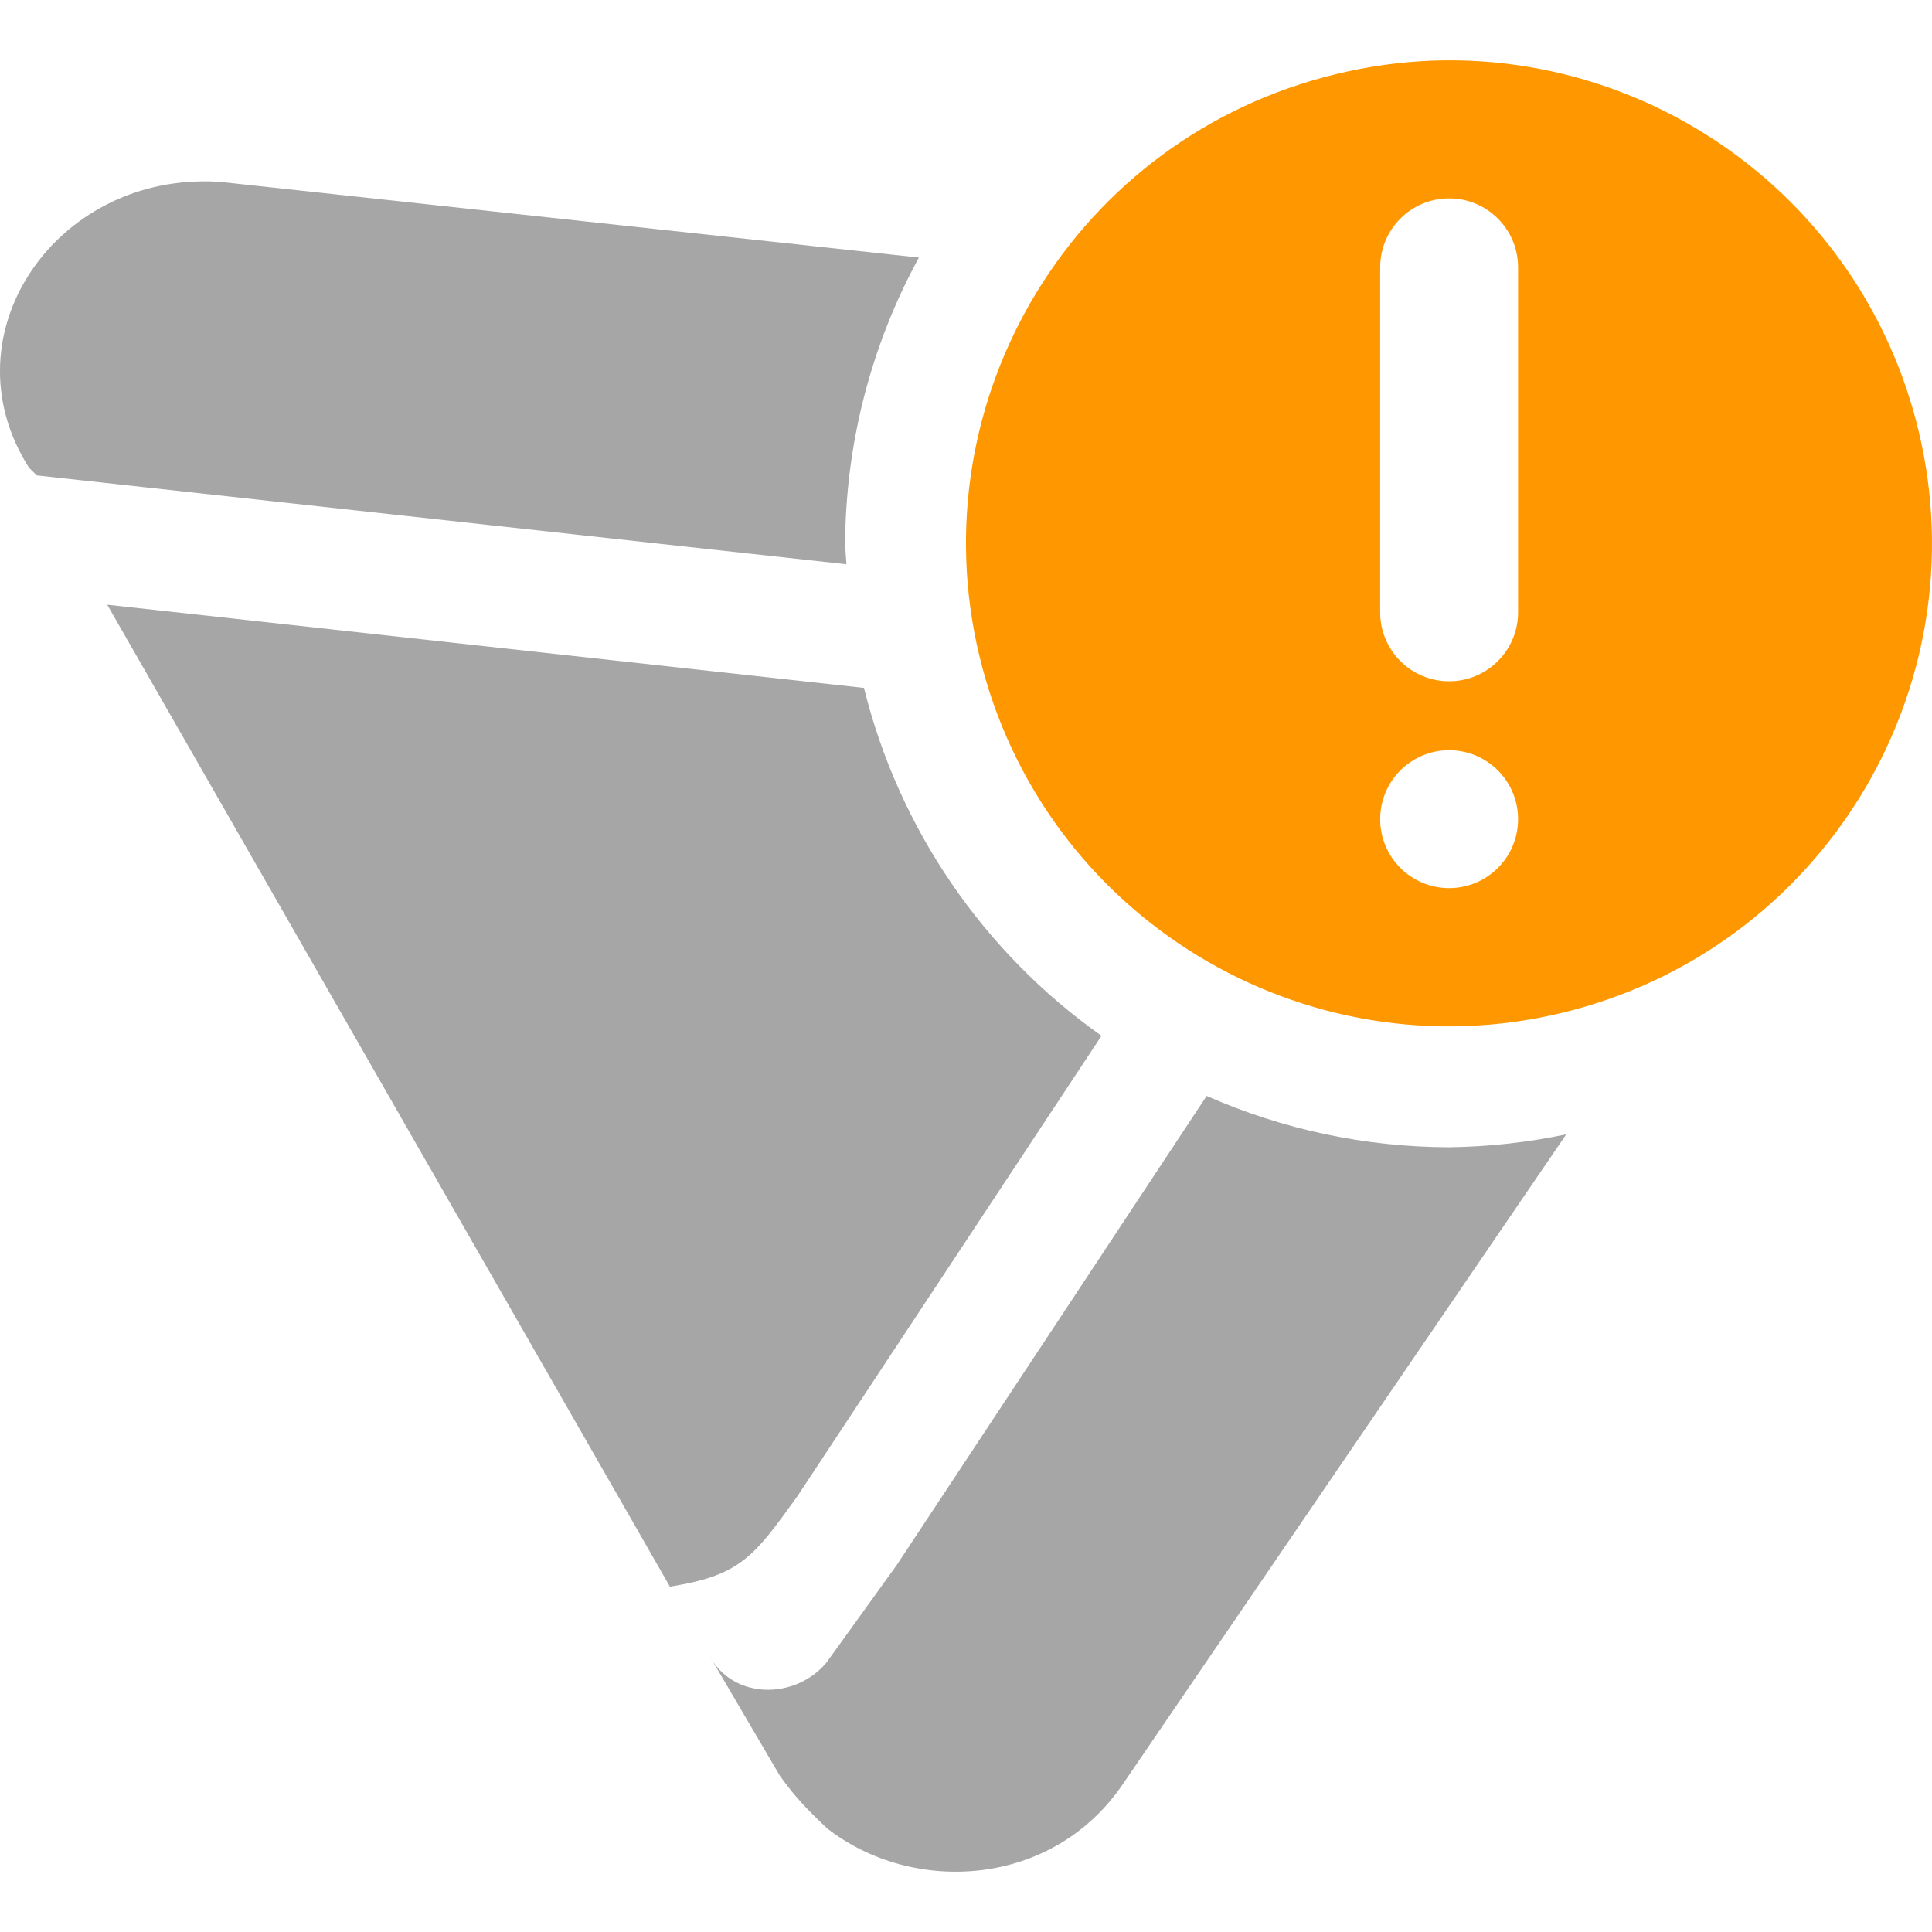
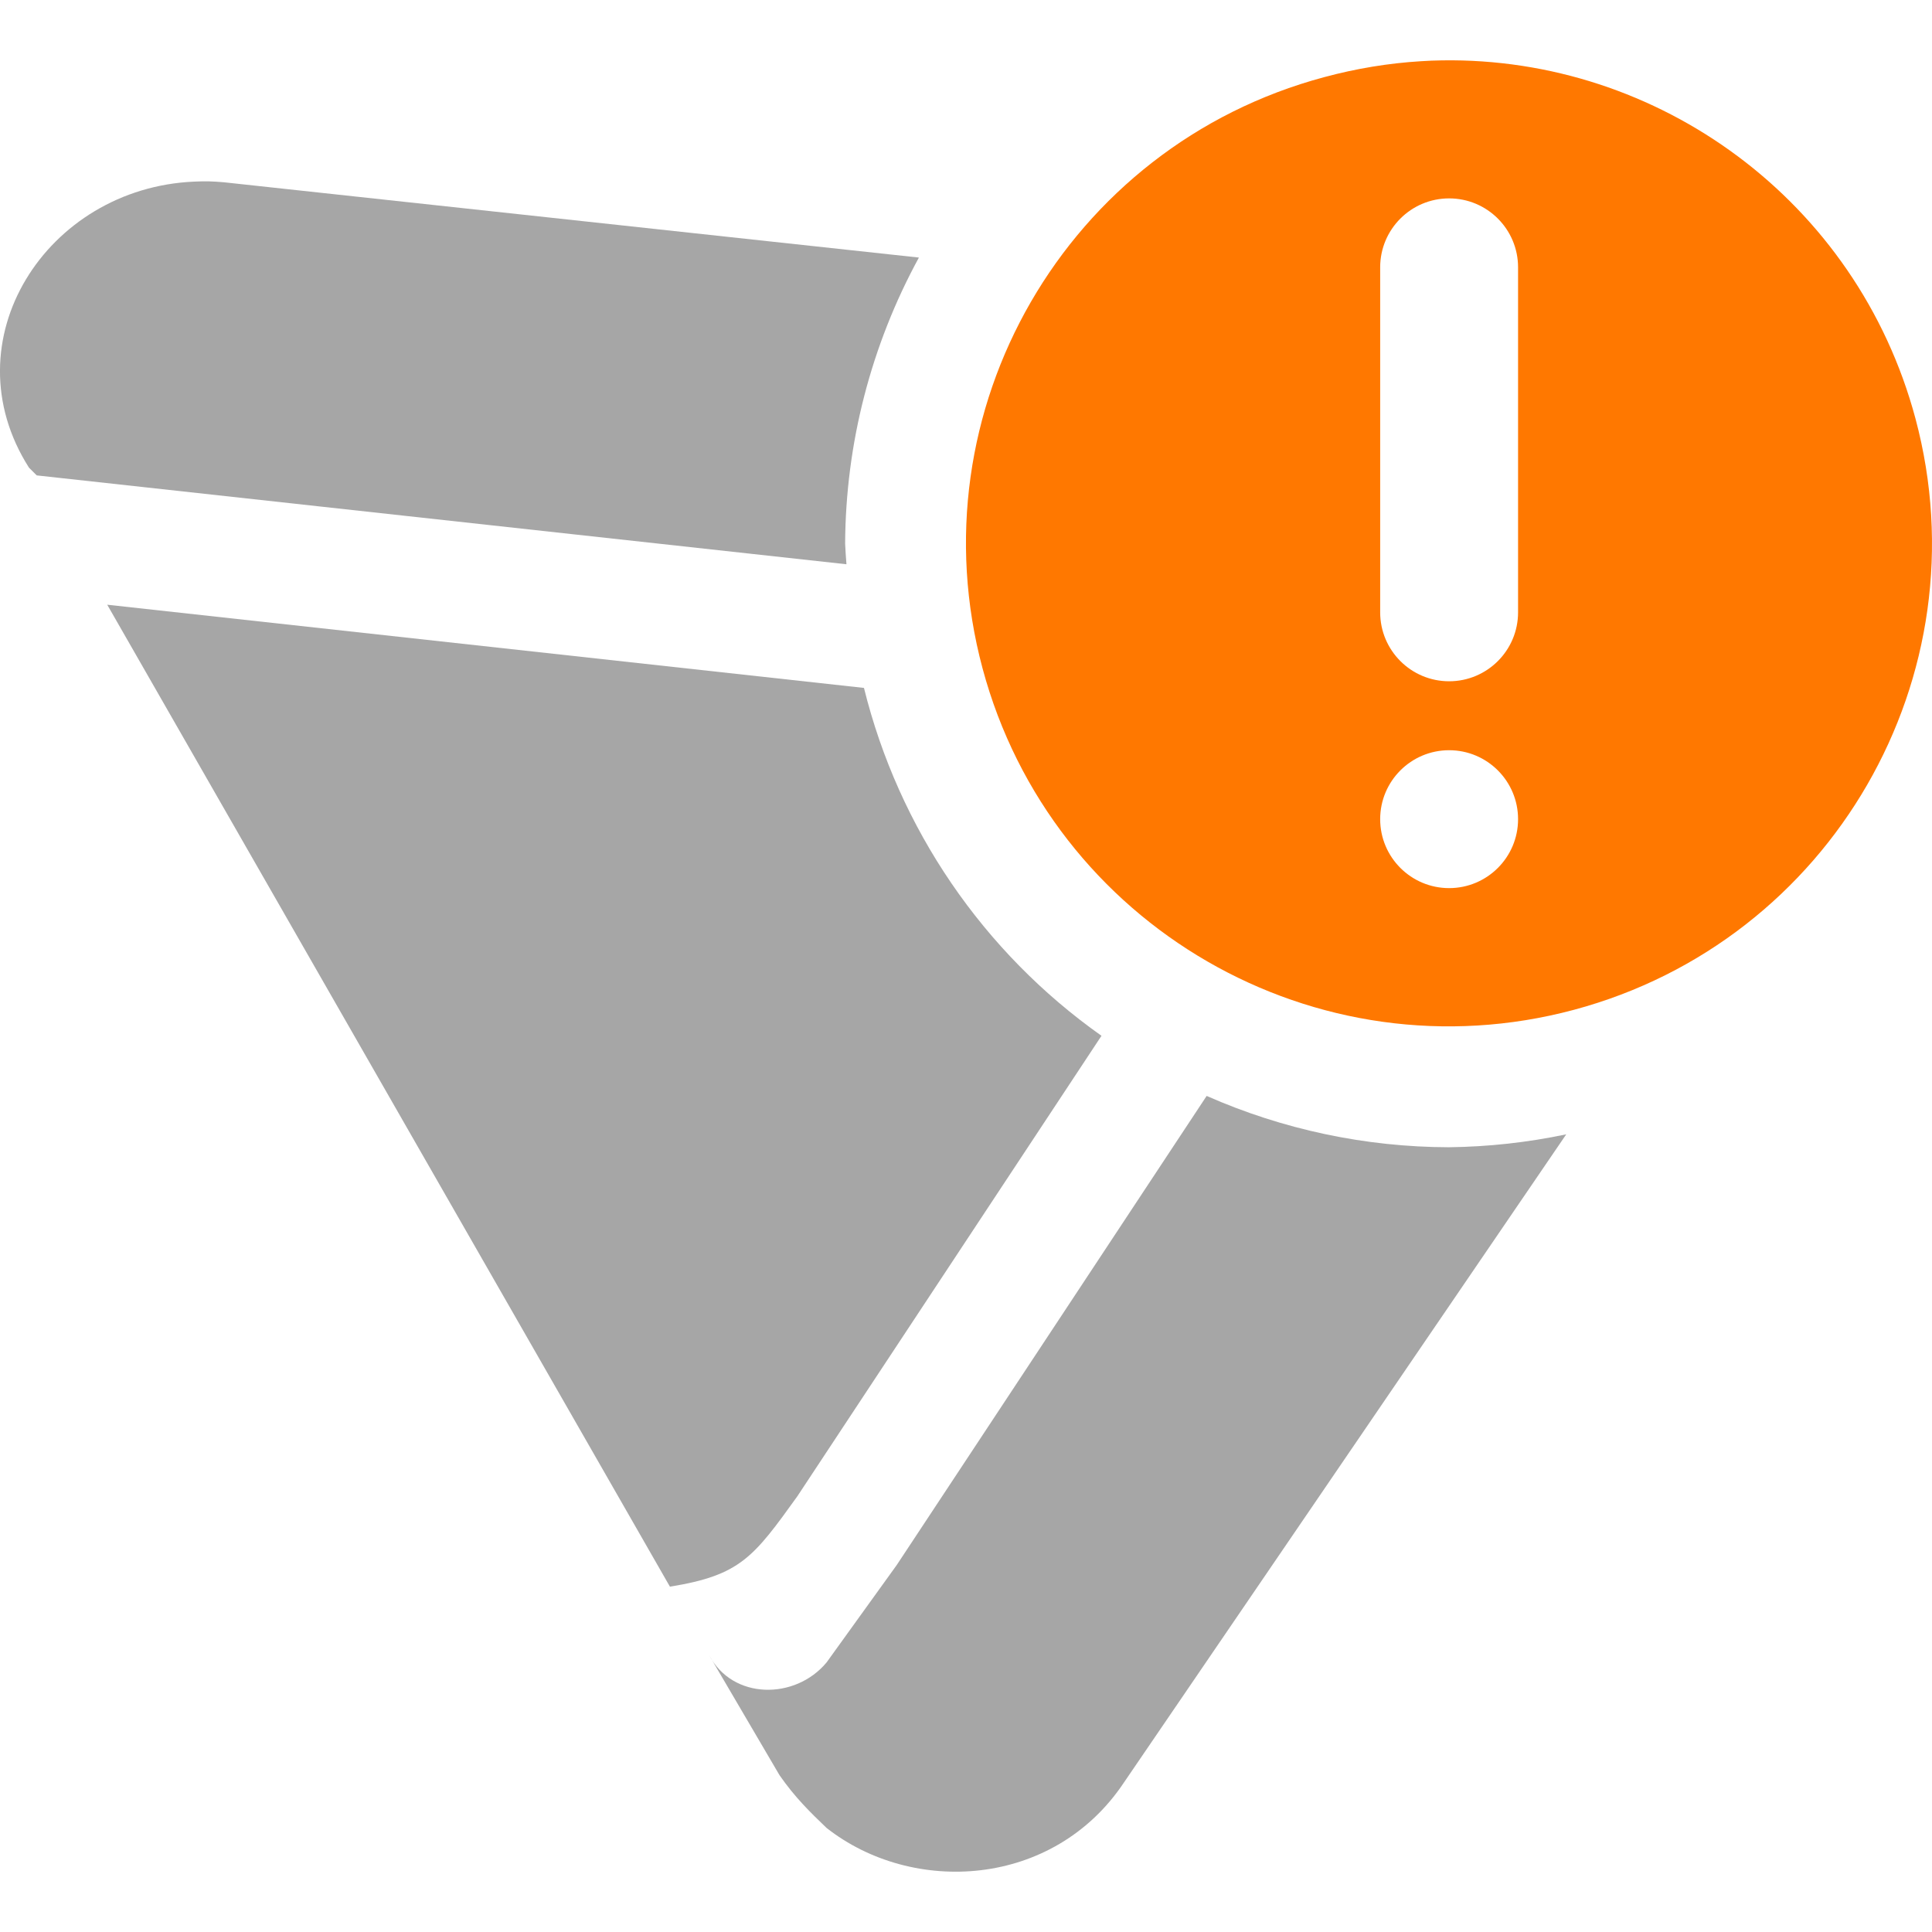
<svg xmlns="http://www.w3.org/2000/svg" width="16" height="16" version="1.1" id="svg2959">
  <defs id="defs2953">
    <style id="current-color-scheme" type="text/css">
   .ColorScheme-Text { color:#dfdfdf; } .ColorScheme-Highlight { color:#4285f4; } .ColorScheme-NeutralText { color:#ff9800; } .ColorScheme-PositiveText { color:#4caf50; } .ColorScheme-NegativeText { color:#f44336; }
  </style>
  </defs>
-   <path style="fill:currentColor;stroke-width:1.143" class="ColorScheme-NeutralText" d="m 11.941,0.5 c -0.058,9.348e-4 -0.116,0.003 -0.174,0.007 -0.265,0.016 -0.535,0.06 -0.801,0.132 C 8.832,1.21 7.565,3.402 8.137,5.535 8.709,7.668 10.901,8.934 13.034,8.363 15.168,7.791 16.434,5.599 15.863,3.466 15.378,1.658 13.731,0.471 11.941,0.5 Z m 0.06,1.143 a 0.571,0.571 0 0 1 0.571,0.571 v 2.857 a 0.571,0.571 0 0 1 -0.571,0.571 0.571,0.571 0 0 1 -0.571,-0.571 v -2.857 a 0.571,0.571 0 0 1 0.571,-0.571 z m 0,4.57 a 0.571,0.571 0 0 1 0.571,0.571 0.571,0.571 0 0 1 -0.571,0.571 0.571,0.571 0 0 1 -0.571,-0.571 0.571,0.571 0 0 1 0.571,-0.571 z" id="path2955" />
+   <path style="fill:#ff7800;stroke-width:1.143;fill-opacity:1" class="warning" d="m 11.941,0.5 c -0.058,9.348e-4 -0.116,0.003 -0.174,0.007 -0.265,0.016 -0.535,0.06 -0.801,0.132 C 8.832,1.21 7.565,3.402 8.137,5.535 8.709,7.668 10.901,8.934 13.034,8.363 15.168,7.791 16.434,5.599 15.863,3.466 15.378,1.658 13.731,0.471 11.941,0.5 Z m 0.06,1.143 a 0.571,0.571 0 0 1 0.571,0.571 v 2.857 a 0.571,0.571 0 0 1 -0.571,0.571 0.571,0.571 0 0 1 -0.571,-0.571 v -2.857 a 0.571,0.571 0 0 1 0.571,-0.571 z m 0,4.57 a 0.571,0.571 0 0 1 0.571,0.571 0.571,0.571 0 0 1 -0.571,0.571 0.571,0.571 0 0 1 -0.571,-0.571 0.571,0.571 0 0 1 0.571,-0.571 z" id="path2955" />
  <path style="color:#dfdfdf;fill:#000000;stroke-width:1;opacity:0.35" class="ColorScheme-Text" d="m 1.732,1.502 c -0.042,-9.83e-4 -0.082,2.35e-4 -0.123,0.002 C 0.384,1.556 -0.428,2.823 0.24,3.873 l 0.064,0.064 6.706,0.736 A 4.999,4.999 0 0 1 6.999,4.502 4.999,4.999 0 0 1 7.61,2.133 L 1.859,1.51 c -0.043,-0.004 -0.085,-0.007 -0.127,-0.008 z m -0.844,3.506 4.66,8.132 c 0.584,-0.094 0.693,-0.245 1.055,-0.748 L 9.122,8.578 A 4.999,4.999 0 0 1 7.155,5.697 Z M 9.993,9.076 7.427,12.96 6.845,13.768 c -0.259,0.311 -0.778,0.311 -0.973,-0.062 l 0.584,0.996 c 0.13,0.187 0.259,0.311 0.389,0.436 0.712,0.56 1.878,0.498 2.461,-0.373 L 12.971,9.394 A 4.999,4.999 0 0 1 11.999,9.501 4.999,4.999 0 0 1 9.993,9.076 Z" id="path2701" />
</svg>
